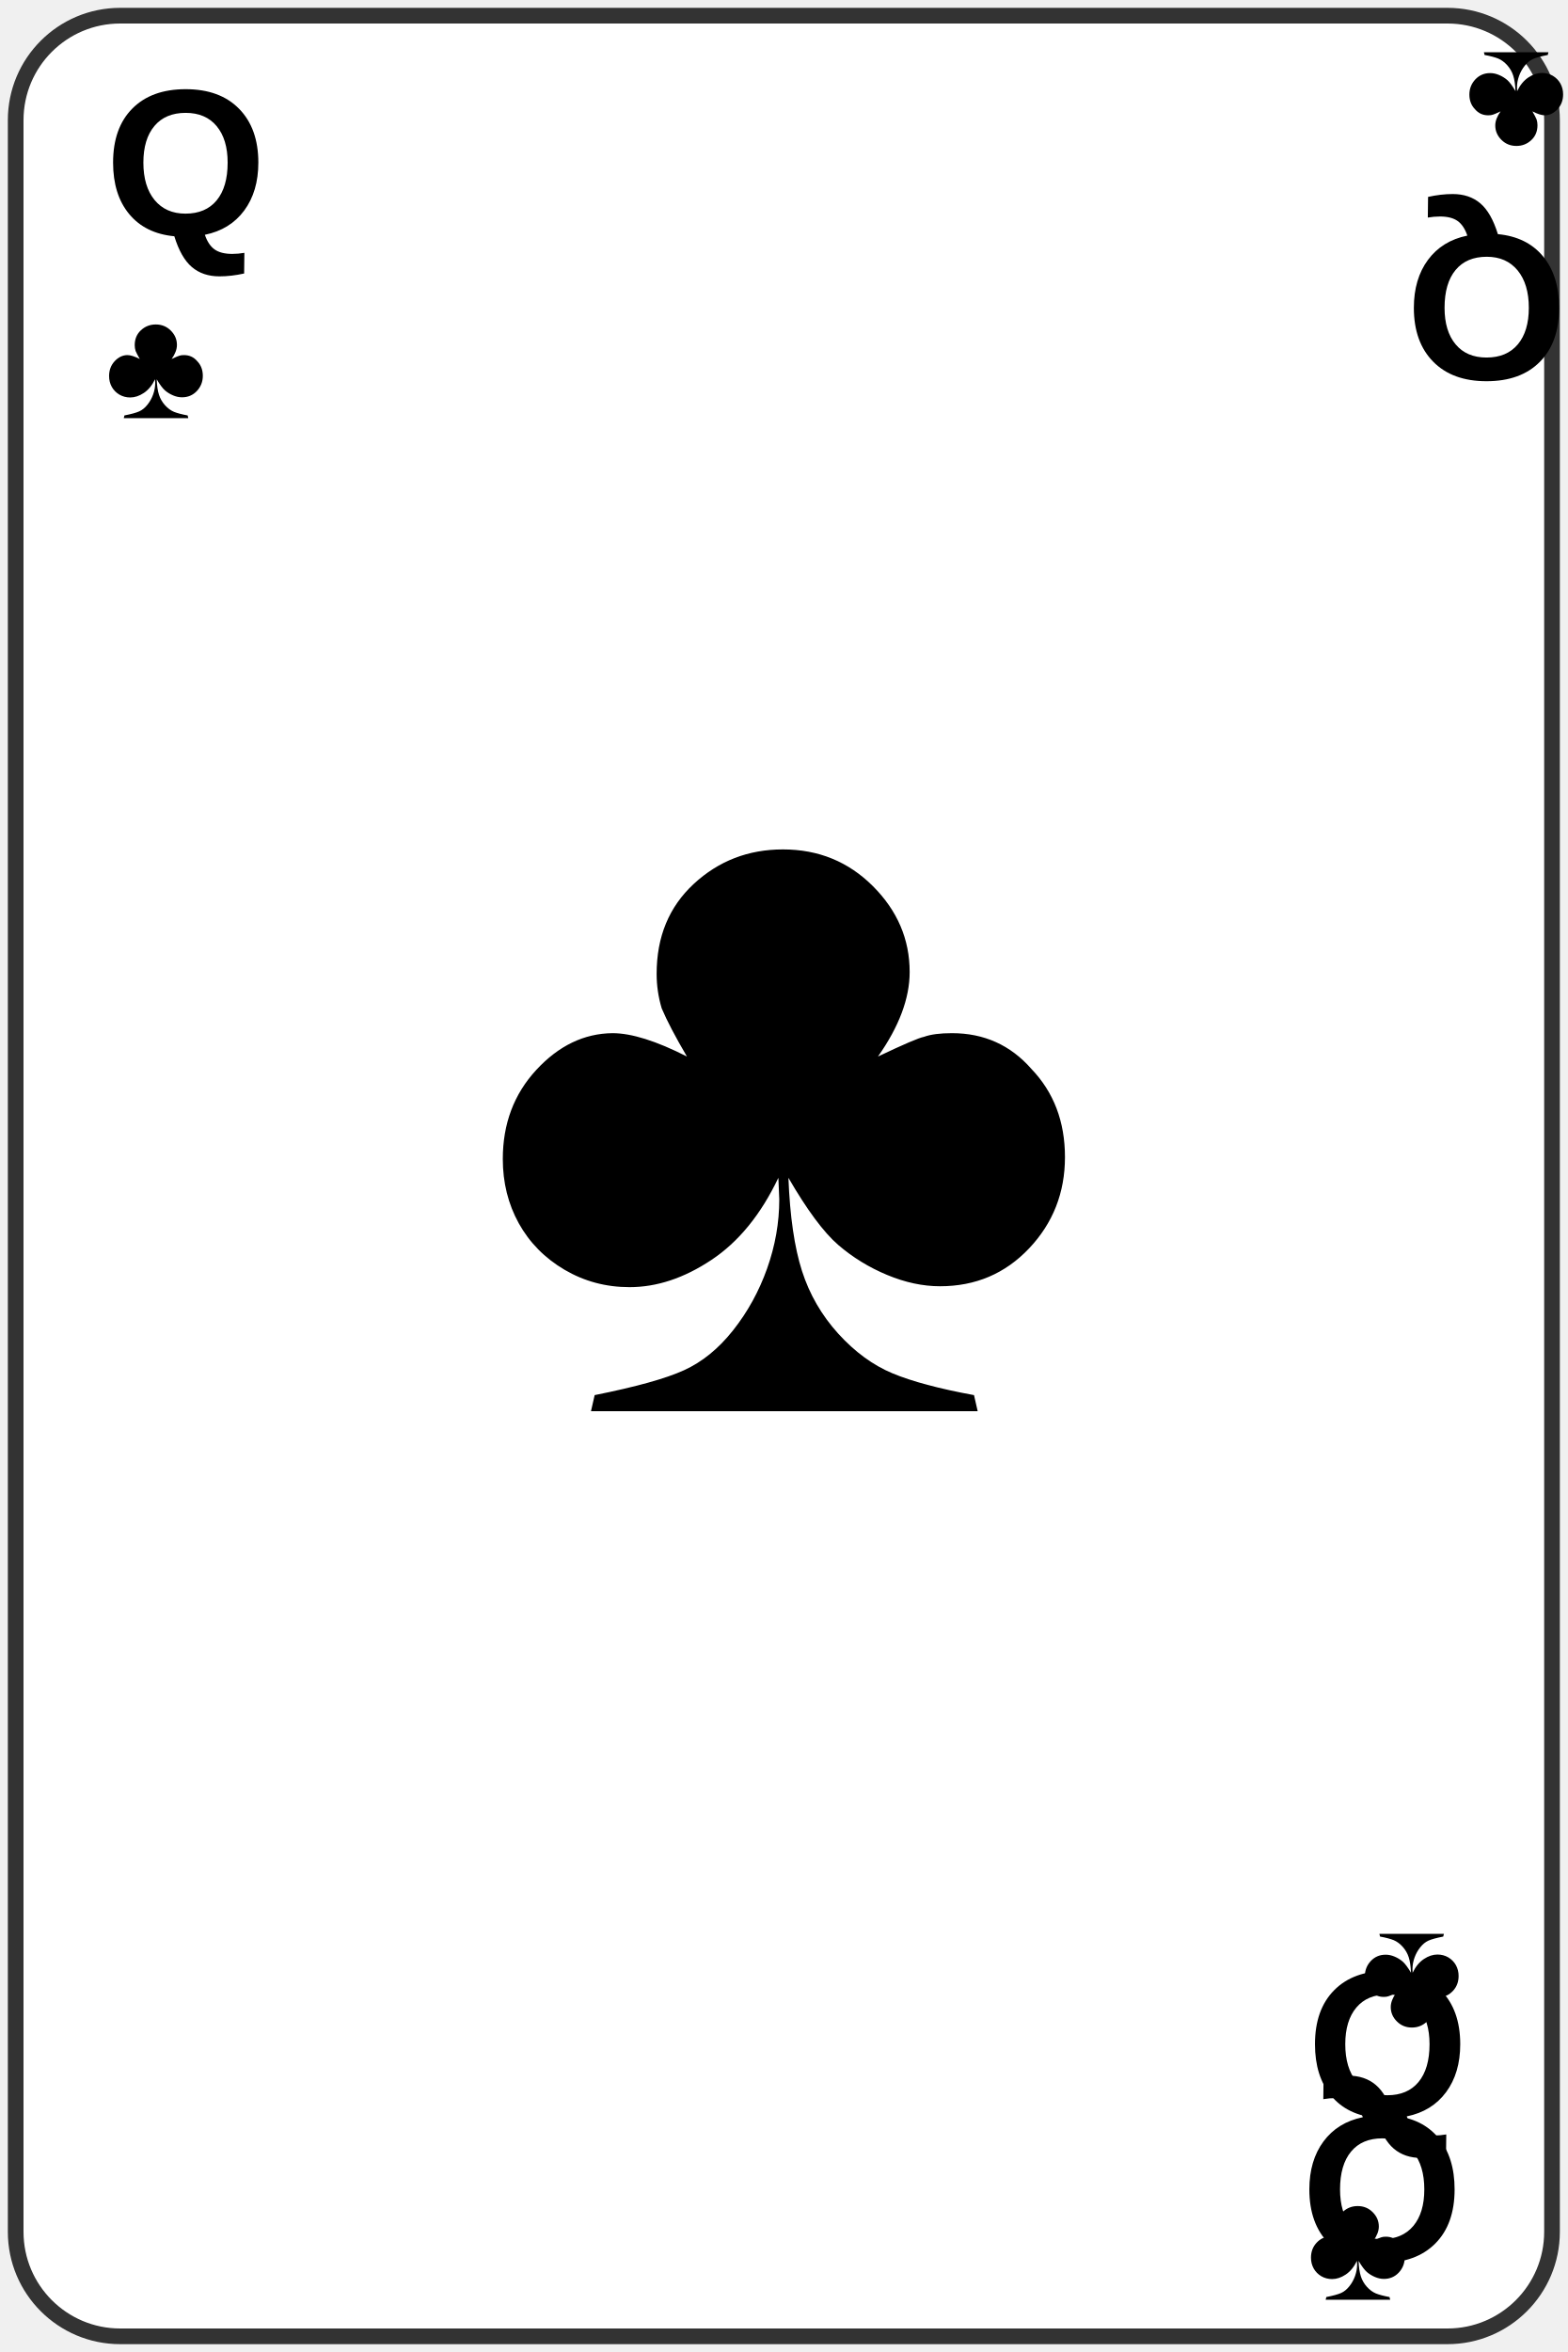
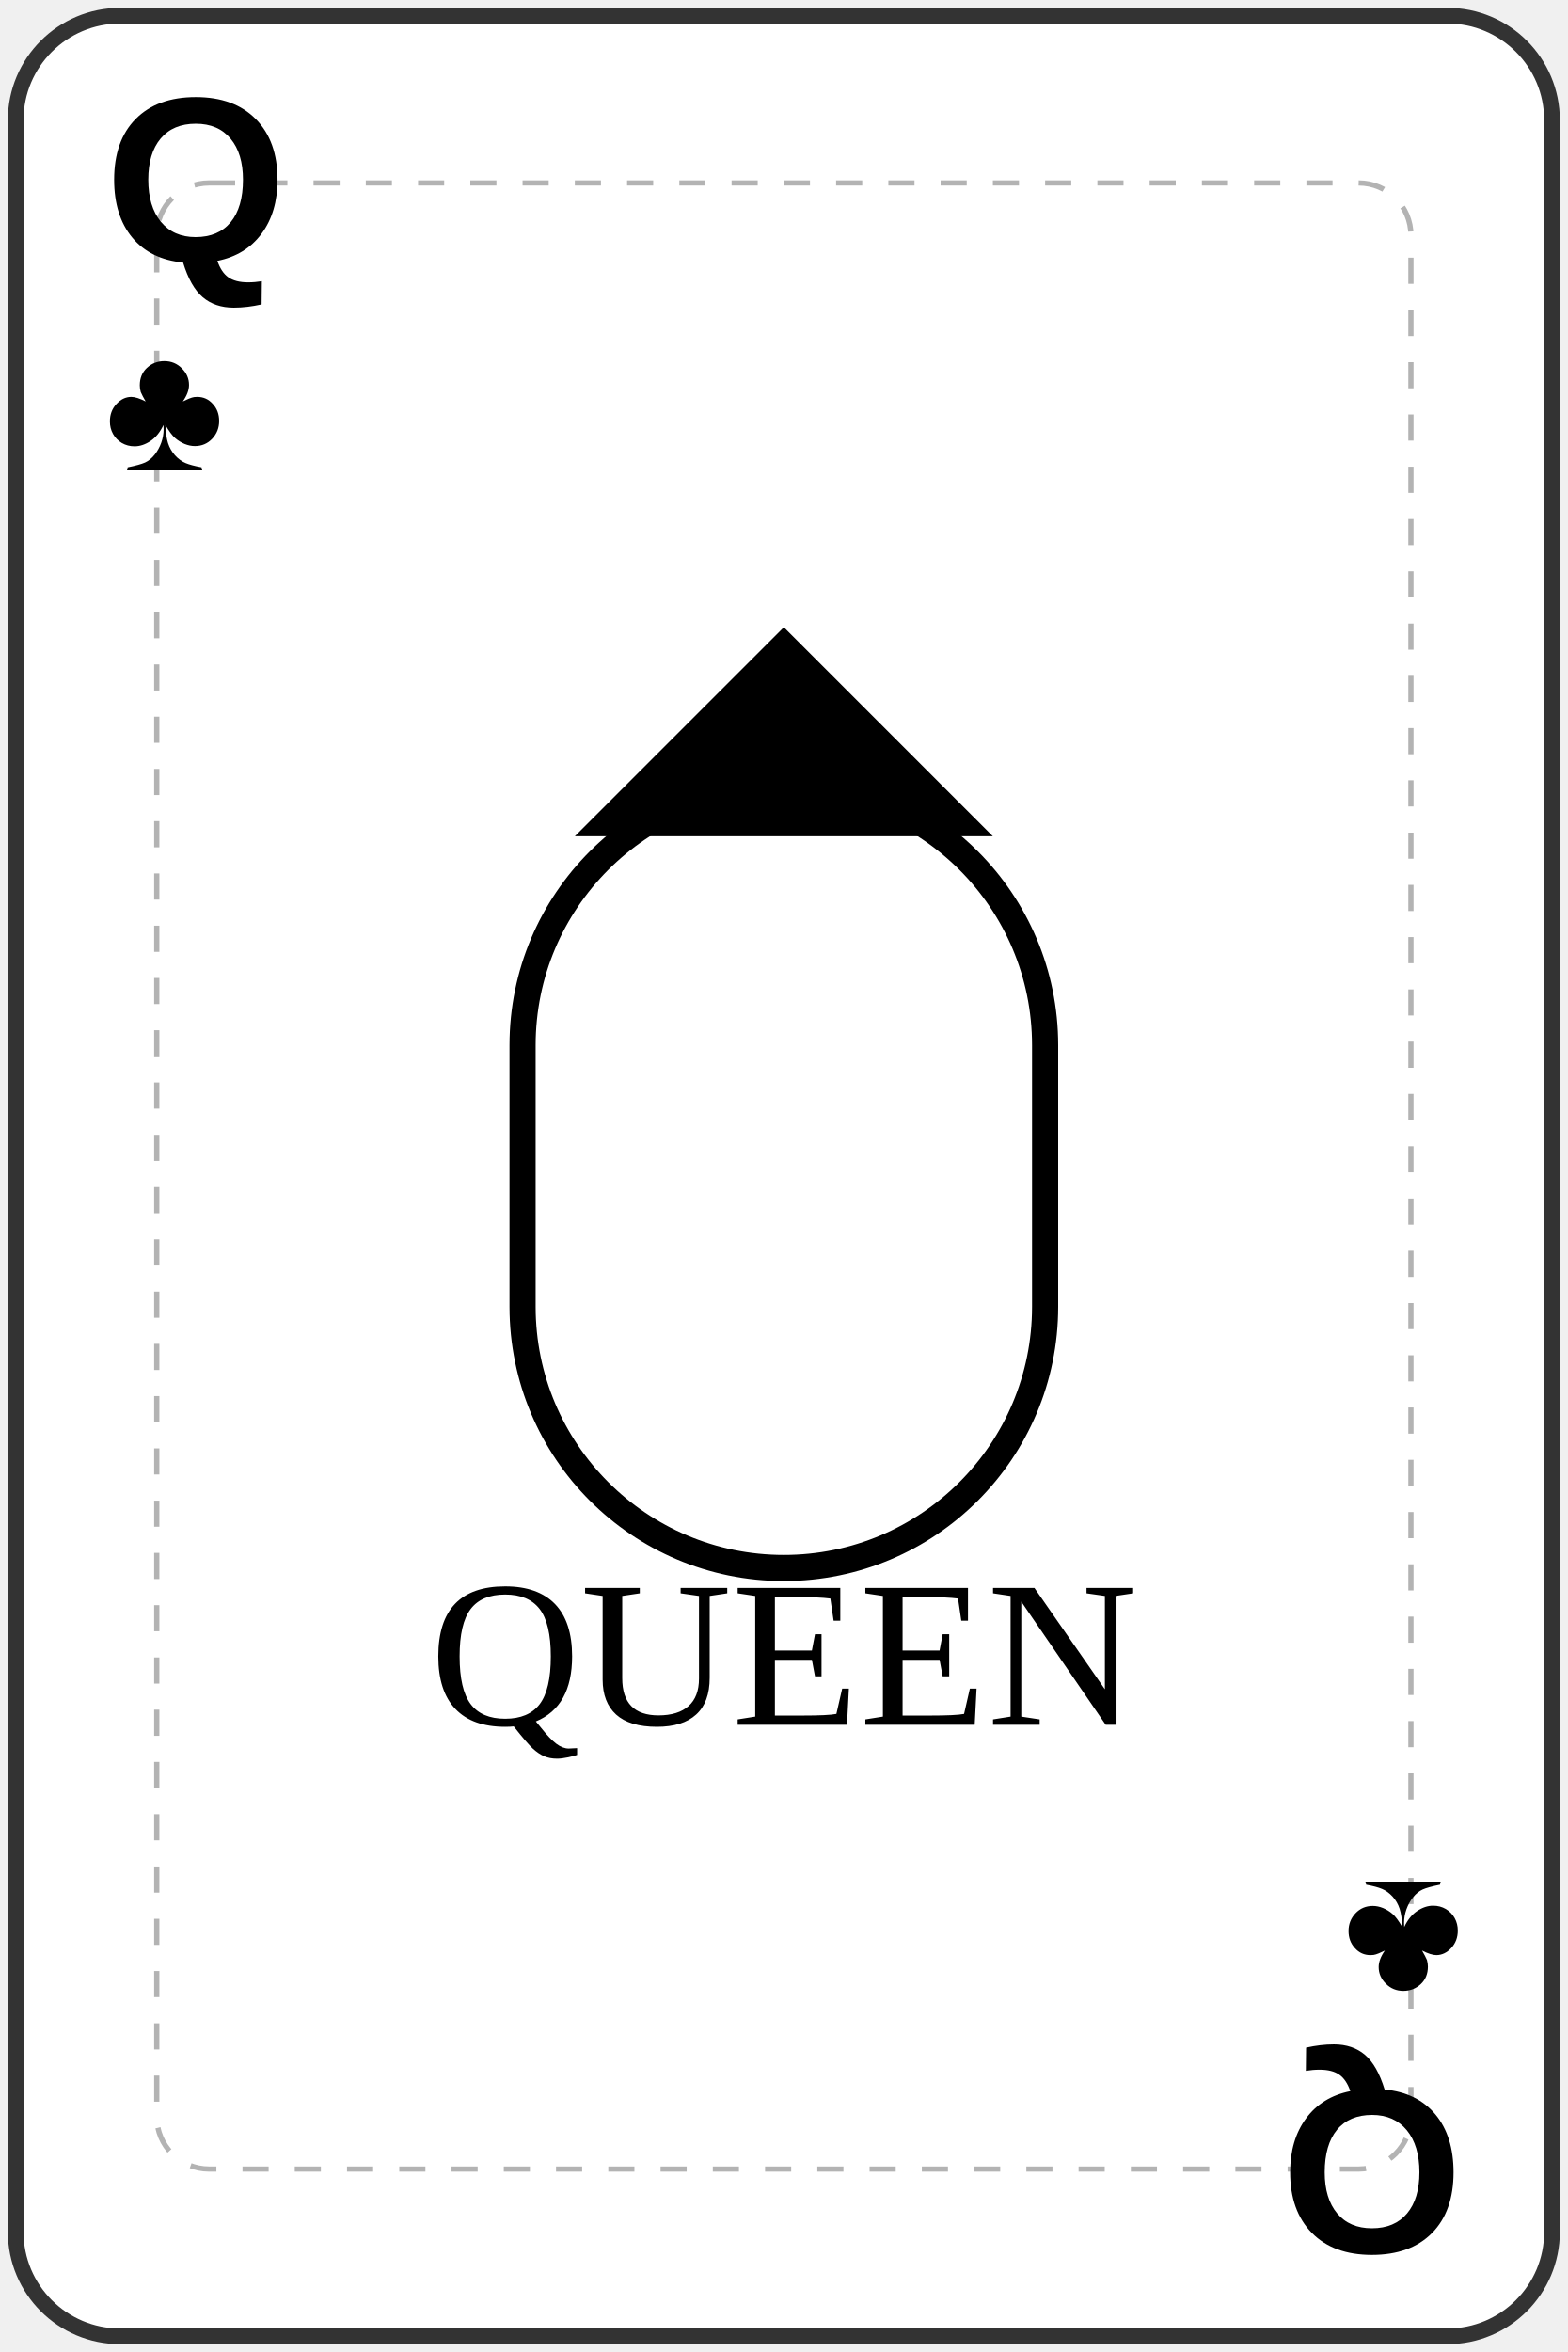
<svg xmlns="http://www.w3.org/2000/svg" width="300" height="450" viewBox="0 0 300 450">
  <rect width="294" height="444" x="3" y="3" rx="20" ry="20" fill="white" stroke="#333" stroke-width="3" />
+   <rect width="240" height="380" x="30" y="35" rx="10" ry="10" fill="none" stroke="#000000" stroke-width="1" stroke-dasharray="5,5" opacity="0.3" />
  <g fill="#000000">
-     <text x="20" y="45" font-size="40" font-weight="bold" font-family="Arial">Q</text>
-     <text x="20" y="80" font-size="30" font-family="Arial">♣</text>
-   </g>
-   <g fill="#000000" transform="rotate(180, 275, 45)">
-     <text x="250" y="45" font-size="40" font-weight="bold" font-family="Arial">Q</text>
-     <text x="250" y="80" font-size="30" font-family="Arial">♣</text>
+     <text x="20" y="50" font-size="45" font-weight="bold" font-family="Arial">Q</text>
+     <text x="20" y="90" font-size="35" font-family="Arial">♣</text>
  </g>
  <g fill="#000000" transform="rotate(180, 150, 225)">
-     <text x="20" y="45" font-size="40" font-weight="bold" font-family="Arial">Q</text>
-     <text x="20" y="80" font-size="30" font-family="Arial">♣</text>
+     <text x="20" y="50" font-size="45" font-weight="bold" font-family="Arial">Q</text>
+     <text x="20" y="90" font-size="35" font-family="Arial">♣</text>
  </g>
-   <g fill="#000000" transform="rotate(360, 275, 405)">
-     <text x="250" y="405" font-size="40" font-weight="bold" font-family="Arial">Q</text>
-     <text x="250" y="440" font-size="30" font-family="Arial">♣</text>
-   </g>
-   <text x="150" y="270" font-size="180" text-anchor="middle" fill="#000000">♣</text>
+   <rect x="100" y="150" width="100" height="150" rx="50" fill="none" stroke="#000000" stroke-width="5" />
+   <path d="M110 160 L190 160 L150 120 Z" fill="#000000" />
+   <text x="150" y="330" font-size="40" text-anchor="middle" fill="#000000">QUEEN</text>
</svg>
